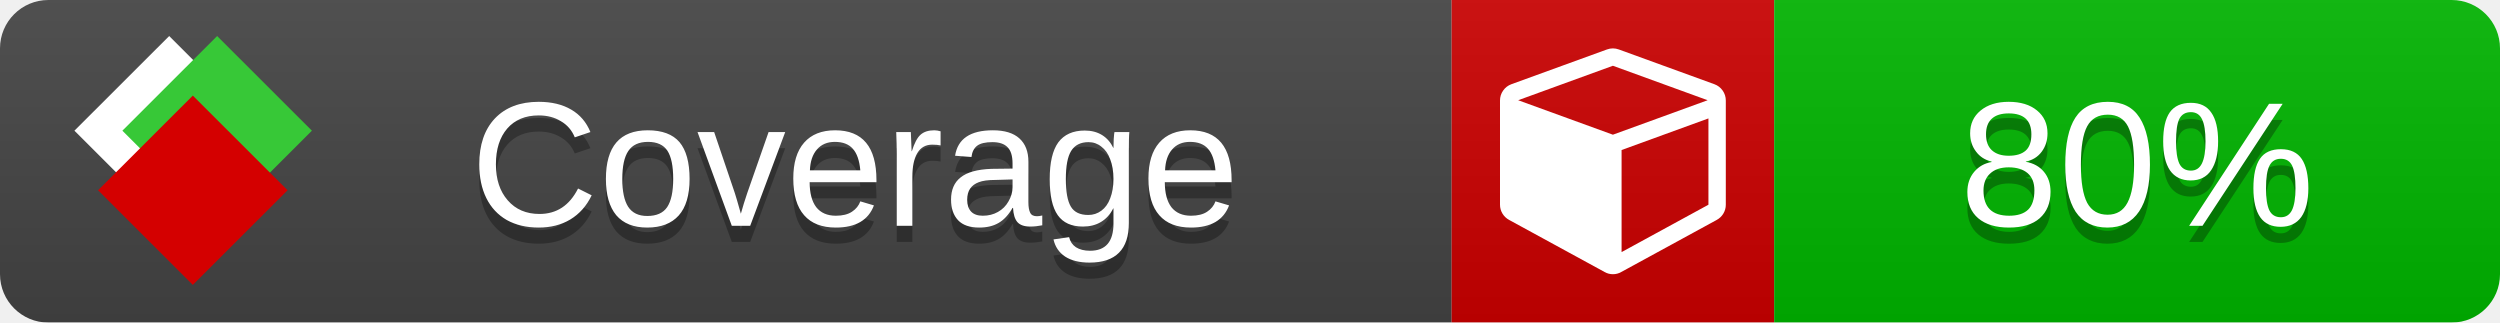
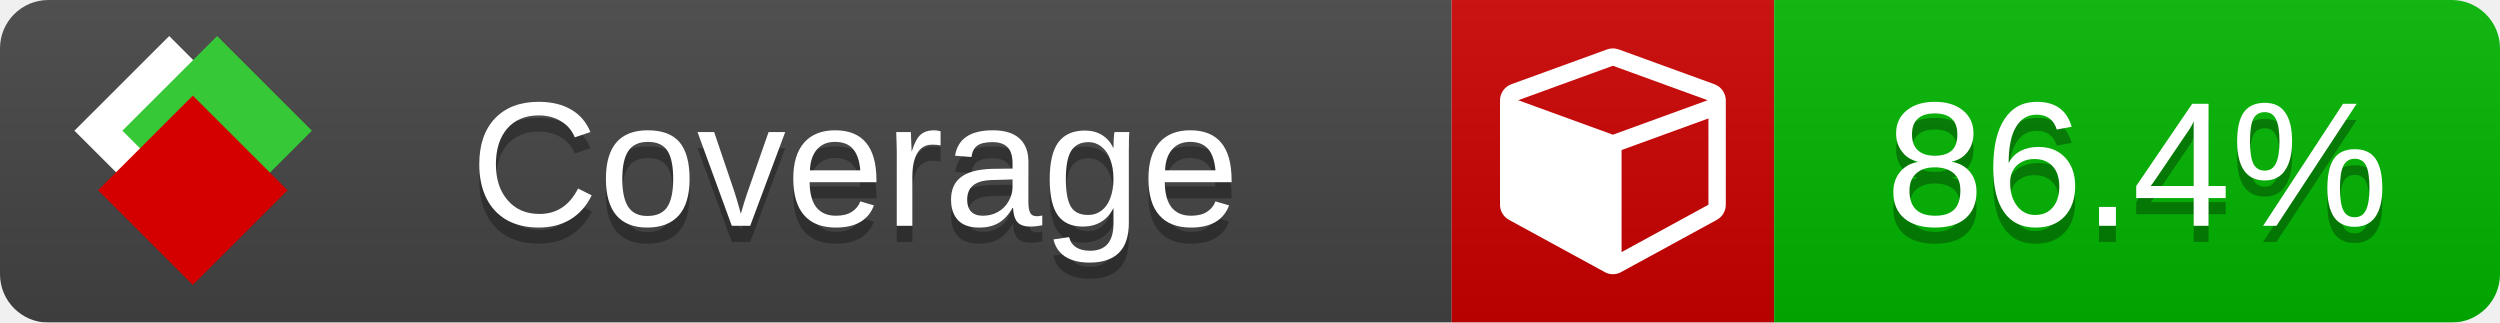
<svg xmlns="http://www.w3.org/2000/svg" xmlns:xlink="http://www.w3.org/1999/xlink" width="155" height="20">
  <style type="text/css">
          
            @keyframes fade1 {
                0% { visibility: visible; opacity: 1; }
               27% { visibility: visible; opacity: 1; }
               33% { visibility: hidden; opacity: 0; }
               60% { visibility: hidden; opacity: 0; }
               66% { visibility: hidden; opacity: 0; }
               93% { visibility: hidden; opacity: 0; }
              100% { visibility: visible; opacity: 1; }
            }
            @keyframes fade2 {
                0% { visibility: hidden; opacity: 0; }
               27% { visibility: hidden; opacity: 0; }
               33% { visibility: visible; opacity: 1; }
               60% { visibility: visible; opacity: 1; }
               66% { visibility: hidden; opacity: 0; }
               93% { visibility: hidden; opacity: 0; }
              100% { visibility: hidden; opacity: 0; }
            }
            @keyframes fade3 {
                0% { visibility: hidden; opacity: 0; }
               27% { visibility: hidden; opacity: 0; }
               33% { visibility: hidden; opacity: 0; }
               60% { visibility: hidden; opacity: 0; }
               66% { visibility: visible; opacity: 1; }
               93% { visibility: visible; opacity: 1; }
              100% { visibility: hidden; opacity: 0; }
            }
            .linecoverage {
                animation-duration: 15s;
                animation-name: fade1;
                animation-iteration-count: infinite;
            }
            .branchcoverage {
                animation-duration: 15s;
                animation-name: fade2;
                animation-iteration-count: infinite;
            }
            .methodcoverage {
                animation-duration: 15s;
                animation-name: fade3;
                animation-iteration-count: infinite;
            }
          
    </style>
  <defs>
    <linearGradient id="gradient" x2="0" y2="100%">
      <stop offset="0" stop-color="#bbb" stop-opacity=".1" />
      <stop offset="1" stop-opacity=".1" />
    </linearGradient>
    <linearGradient id="c">
      <stop offset="0" stop-color="#d40000" />
      <stop offset="1" stop-color="#ff2a2a" />
    </linearGradient>
    <linearGradient id="a">
      <stop offset="0" stop-color="#e0e0de" />
      <stop offset="1" stop-color="#fff" />
    </linearGradient>
    <linearGradient id="b">
      <stop offset="0" stop-color="#37c837" />
      <stop offset="1" stop-color="#217821" />
    </linearGradient>
    <linearGradient xlink:href="#a" id="e" x1="106.44" x2="69.96" y1="-11.96" y2="-46.84" gradientTransform="matrix(-.8426 -.00045 -.00045 -.8426 -94.27 -75.82)" gradientUnits="userSpaceOnUse" />
    <linearGradient xlink:href="#b" id="f" x1="56.19" x2="77.97" y1="-23.45" y2="10.62" gradientTransform="matrix(.8426 .00045 .00045 .8426 94.27 75.82)" gradientUnits="userSpaceOnUse" />
    <linearGradient xlink:href="#c" id="g" x1="79.98" x2="132.9" y1="10.79" y2="10.79" gradientTransform="matrix(.8426 .00045 .00045 .8426 94.27 75.82)" gradientUnits="userSpaceOnUse" />
    <mask id="mask">
      <rect width="155" height="20" rx="3" fill="#fff" />
    </mask>
    <g id="icon" transform="matrix(.04486 0 0 .04481 -.48 -.63)">
      <rect width="52.92" height="52.92" x="-109.72" y="-27.13" fill="url(#e)" transform="rotate(-135)" />
      <rect width="52.92" height="52.92" x="70.19" y="-39.18" fill="url(#f)" transform="rotate(45)" />
      <rect width="52.92" height="52.92" x="80.05" y="-15.74" fill="url(#g)" transform="rotate(45)" />
    </g>
  </defs>
  <g mask="url(#mask)">
    <rect x="0" y="0" width="90" height="20" fill="#444" />
    <rect x="90" y="0" width="20" height="20" fill="#c00" />
    <rect x="110" y="0" width="45" height="20" fill="#00B600" />
    <rect x="0" y="0" width="155" height="20" fill="url(#gradient)" />
  </g>
  <g>
    <path class="" fill="#fff" d="m 100.538,15.629 5.385,-2.936 v -5.351 l -5.385,1.96 z M 100,8.351 105.873,6.214 100,4.077 94.127,6.214 Z m 7,-2.12 v 6.462 q 0,0.294 -0.151,0.547 -0.151,0.252 -0.412,0.395 l -5.923,3.231 q -0.236,0.135 -0.513,0.135 -0.278,0 -0.513,-0.135 l -5.923,-3.231 Q 93.303,13.492 93.151,13.239 93,12.987 93,12.692 v -6.462 q 0,-0.337 0.194,-0.614 0.194,-0.278 0.513,-0.395 l 5.923,-2.154 q 0.185,-0.067 0.37,-0.067 0.185,0 0.37,0.067 l 5.923,2.154 q 0.32,0.118 0.513,0.395 Q 107,5.894 107,6.231 Z" />
  </g>
  <g fill="#fff" text-anchor="middle" font-family="Verdana,Arial,Geneva,sans-serif" font-size="11">
    <a xlink:href="https://github.com/danielpalme/ReportGenerator" target="_top">
      <use xlink:href="#icon" transform="translate(3,1) scale(3.5)" />
    </a>
    <text x="53" y="15" fill="#010101" fill-opacity=".3">Coverage</text>
    <text x="53" y="14" fill="#fff">Coverage</text>
-     <text class="" x="132.5" y="15" fill="#010101" fill-opacity=".3">80%</text>
-     <text class="" x="132.5" y="14">80%</text>
+     <text class="" x="132.5" y="15" fill="#010101" fill-opacity=".3">86.4%</text>
+     <text class="" x="132.5" y="14">86.4%</text>
  </g>
  <g>
    <rect class="" x="90" y="0" width="65" height="20" fill-opacity="0" />
  </g>
</svg>
